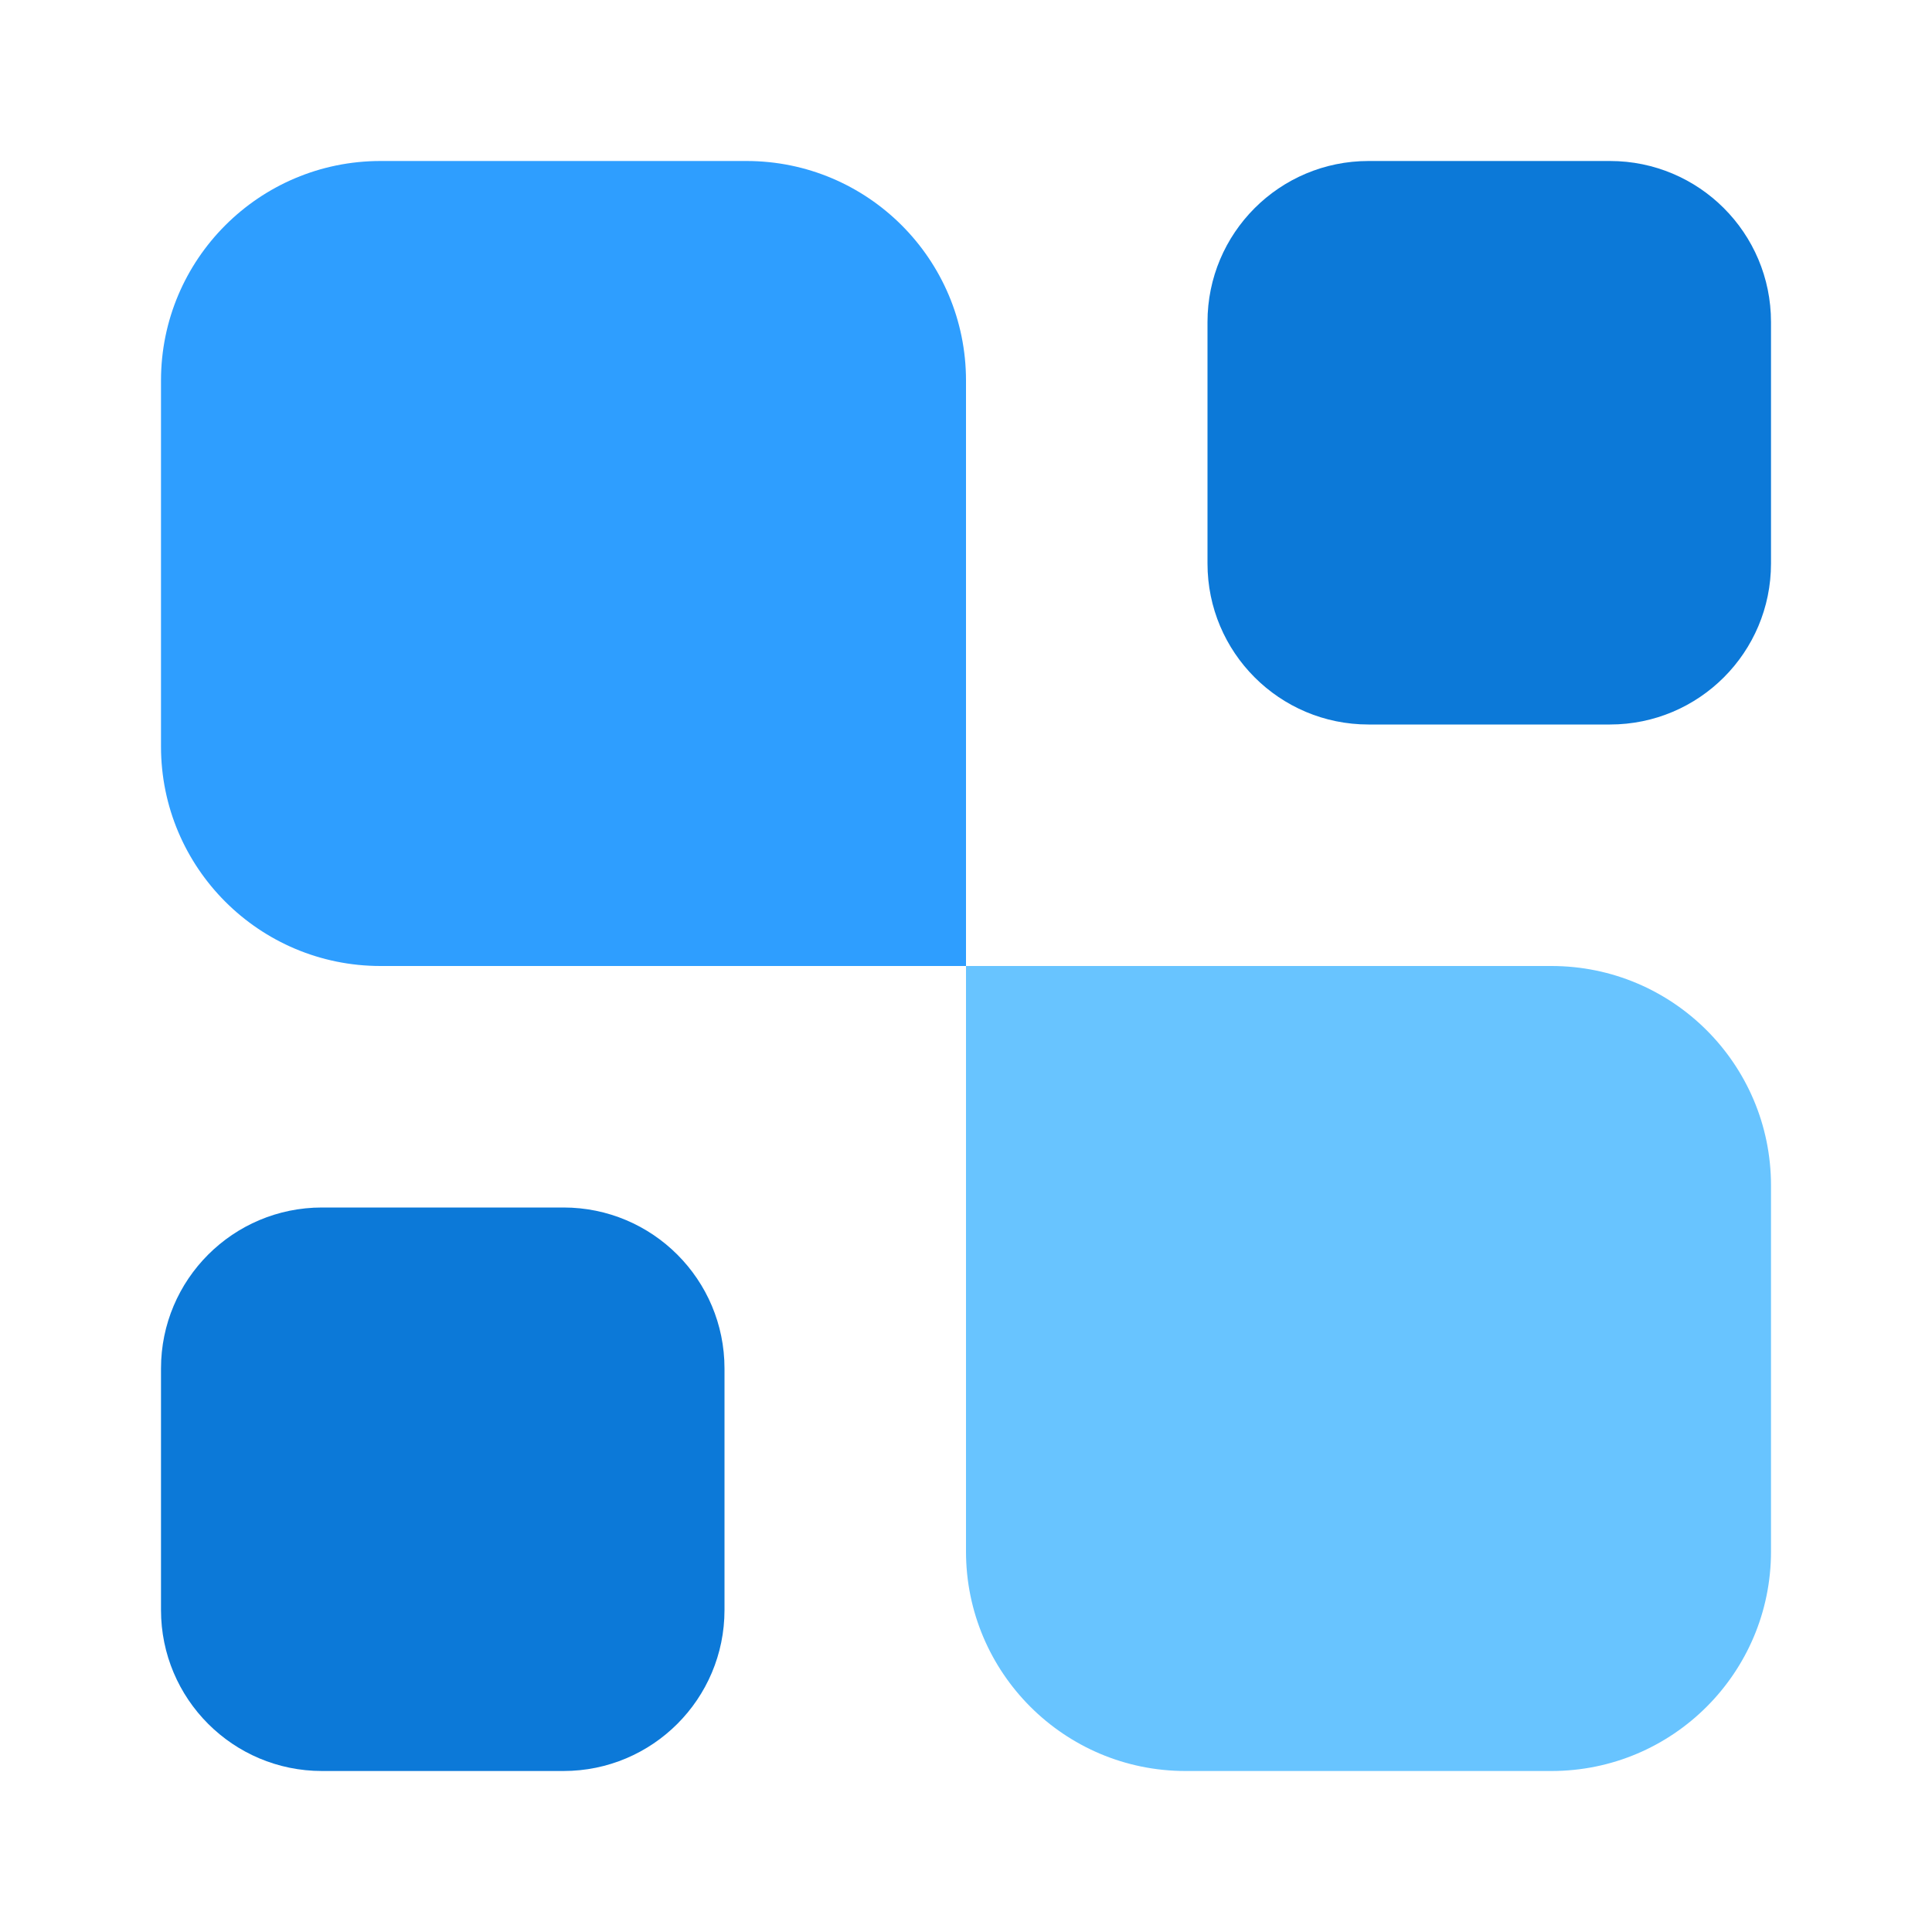
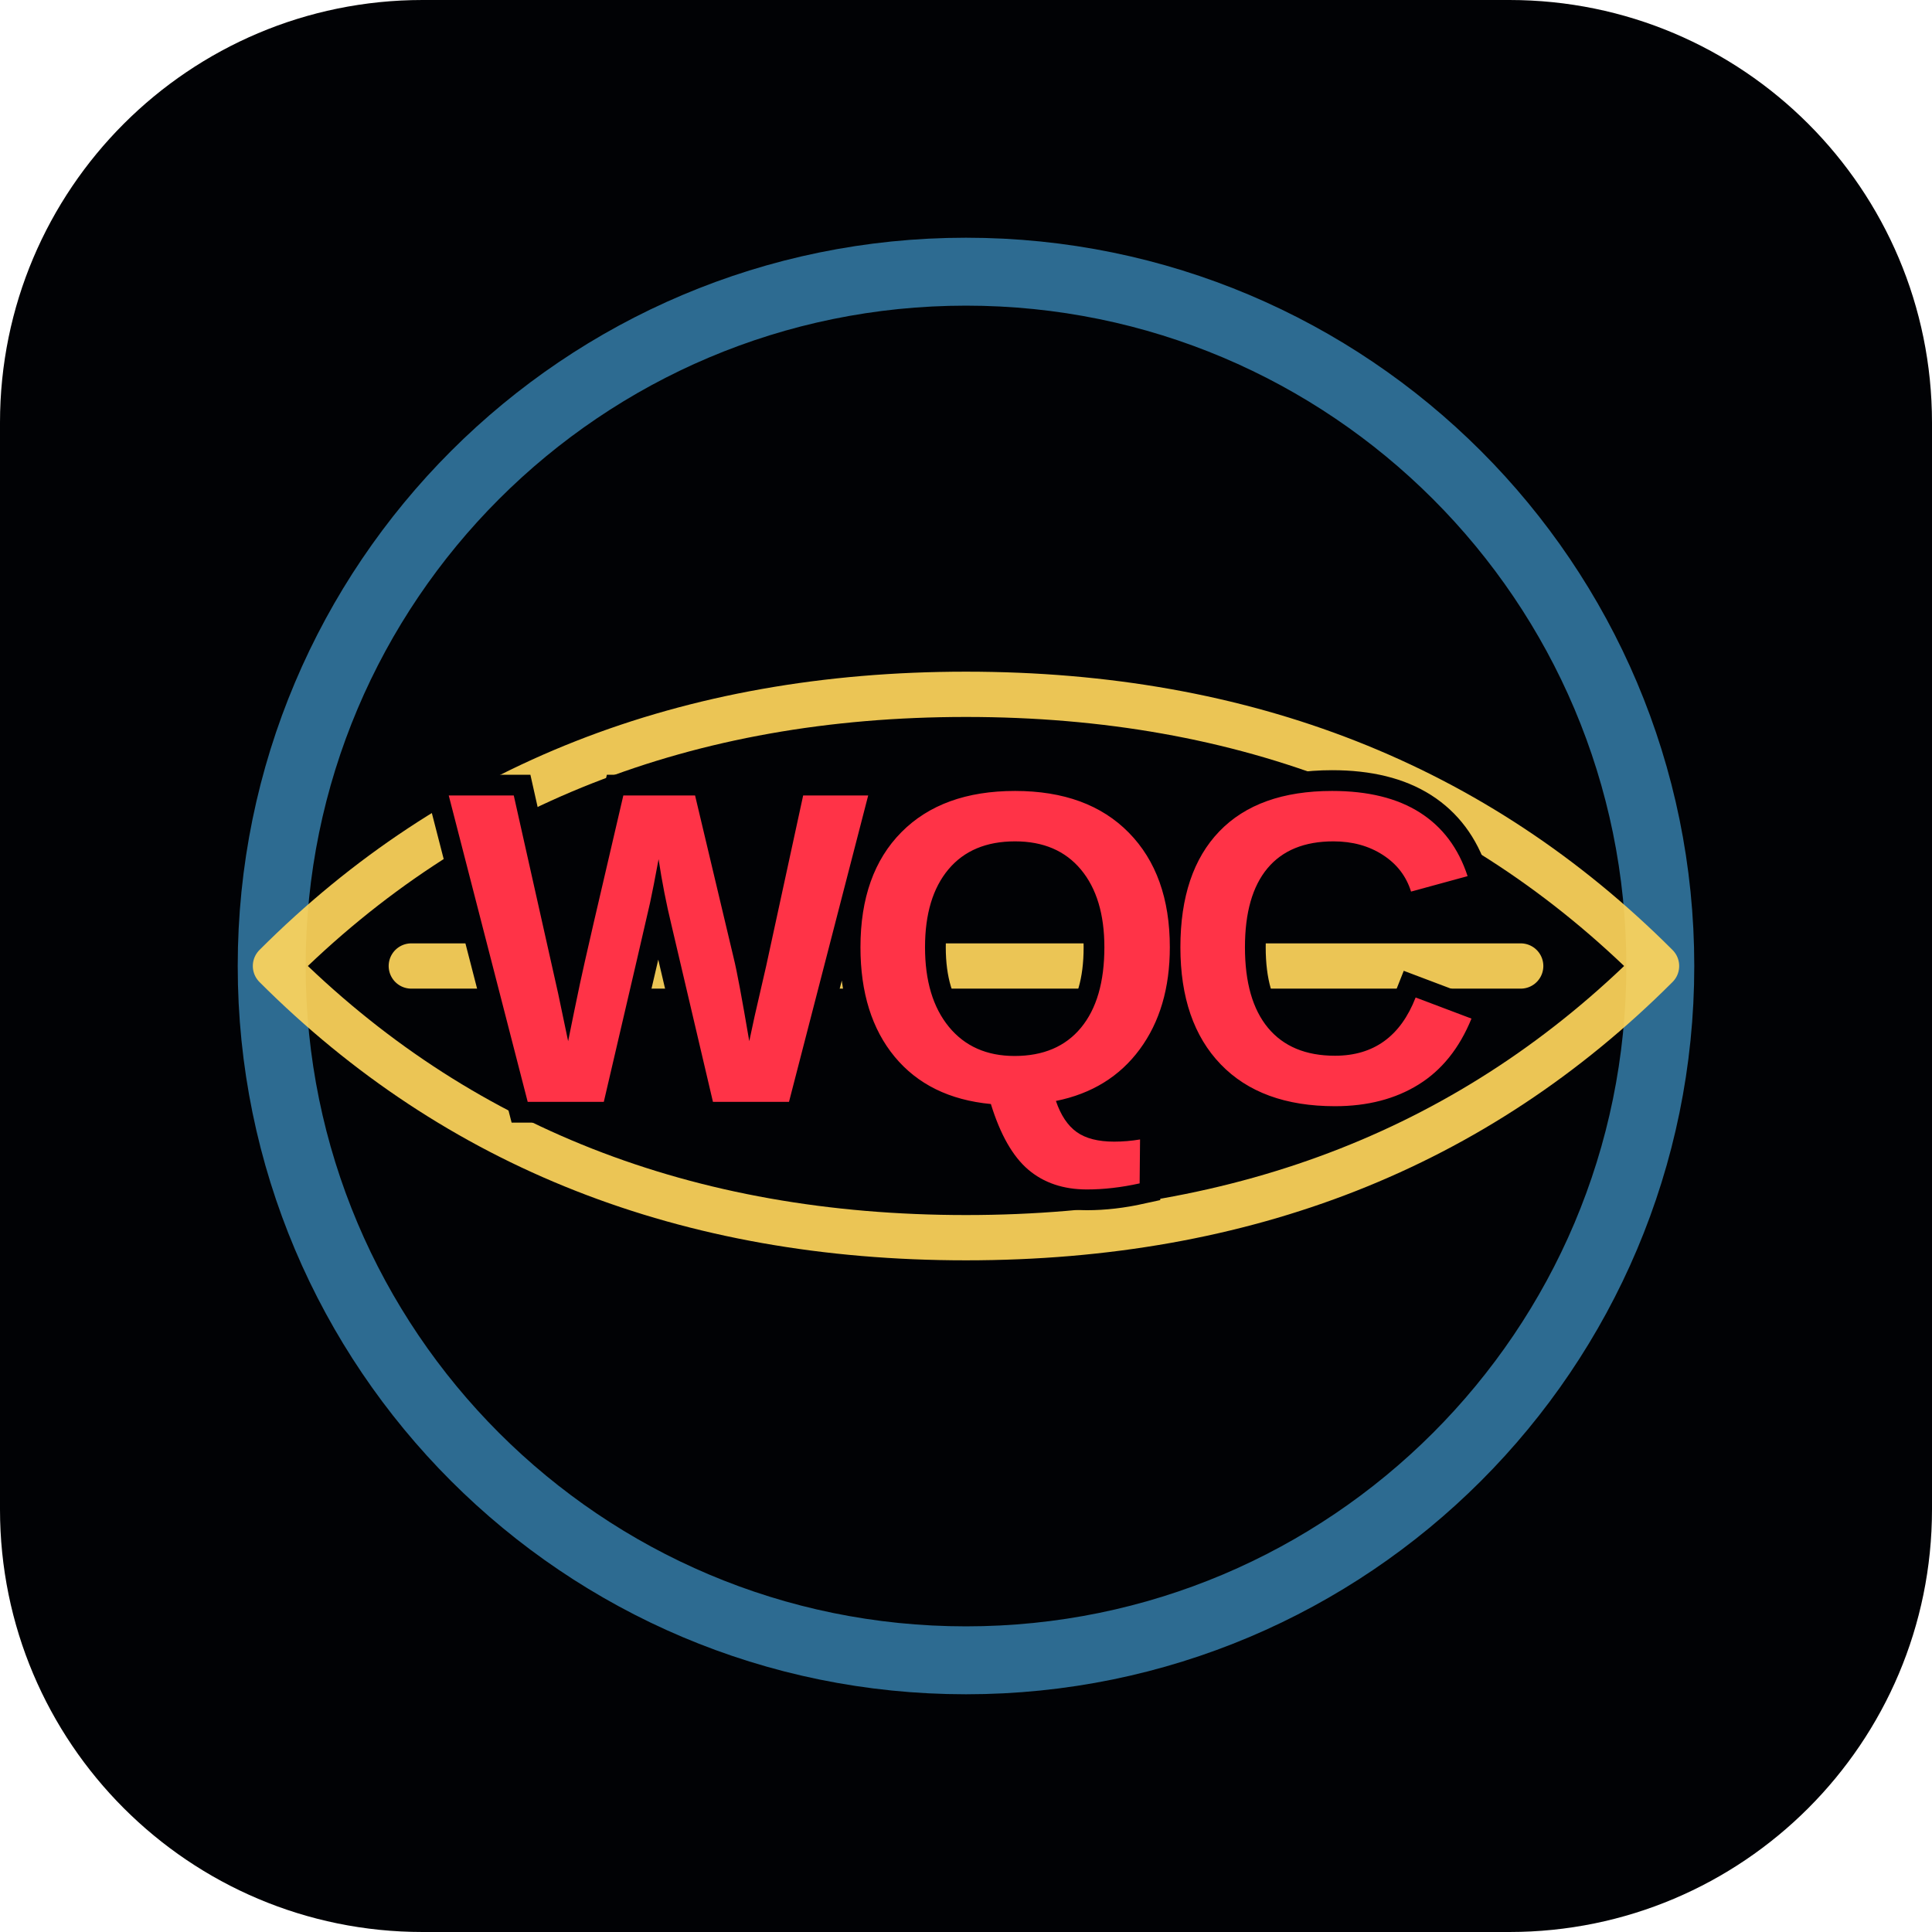
- <svg xmlns="http://www.w3.org/2000/svg" width="24" height="24" viewBox="0 0 24 24" fill="none">
-   <path d="M22 19.273C22 20.779 20.779 22 19.273 22H14.727C13.221 22 12 20.779 12 19.273V12H19.273C20.779 12 22 13.221 22 14.727V19.273Z" fill="#68C4FF" />
-   <path d="M20 2C21.105 2 22 2.895 22 4V7C22 8.105 21.105 9 20 9H17C15.895 9 15 8.105 15 7V4C15 2.895 15.895 2 17 2H20Z" fill="#0C79D8" />
-   <path d="M7 15C8.105 15 9 15.895 9 17V20C9 21.105 8.105 22 7 22H4C2.895 22 2 21.105 2 20V17C2 15.895 2.895 15 4 15H7Z" fill="#0C79D8" />
-   <path d="M12 12H4.727C3.221 12 2 10.779 2 9.273V4.727C2 3.221 3.221 2 4.727 2H9.273C10.779 2 12 3.221 12 4.727V12Z" fill="#2E9EFF" />
+ <svg xmlns="http://www.w3.org/2000/svg" viewBox="0 0 512 512">
+   <rect width="512" height="512" rx="112" fill="#010205" />
+   <circle cx="256" cy="256" r="184" fill="none" stroke="#2d6b91" stroke-width="18" />
+   <path d="M109 256h294M73 256c48-48 109-72 183-72s135 24 183 72M73 256c48 48 109 72 183 72s135-24 183-72" fill="none" stroke="#ffd65c" stroke-width="12" stroke-linecap="round" opacity=".92" />
+   <text x="256" y="292" fill="#ff3347" stroke="#010205" stroke-width="11" paint-order="stroke fill" font-family="Arial, Helvetica, sans-serif" font-size="118" font-weight="900" text-anchor="middle" letter-spacing="-7">WQC</text>
</svg>
